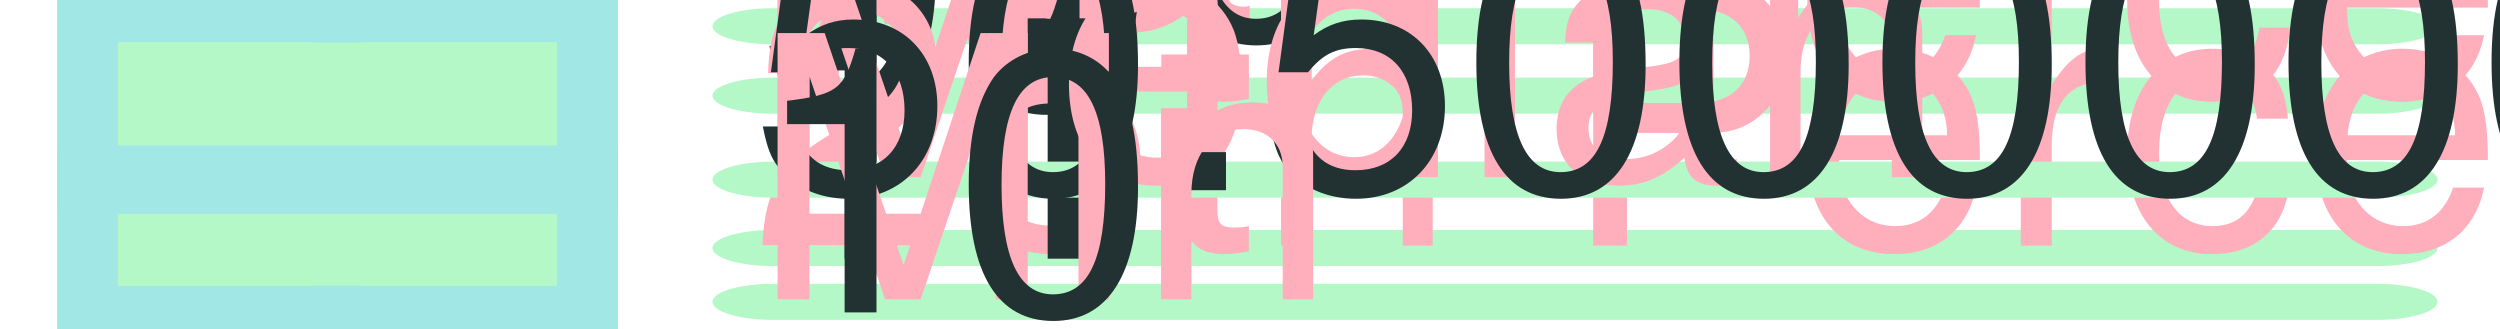
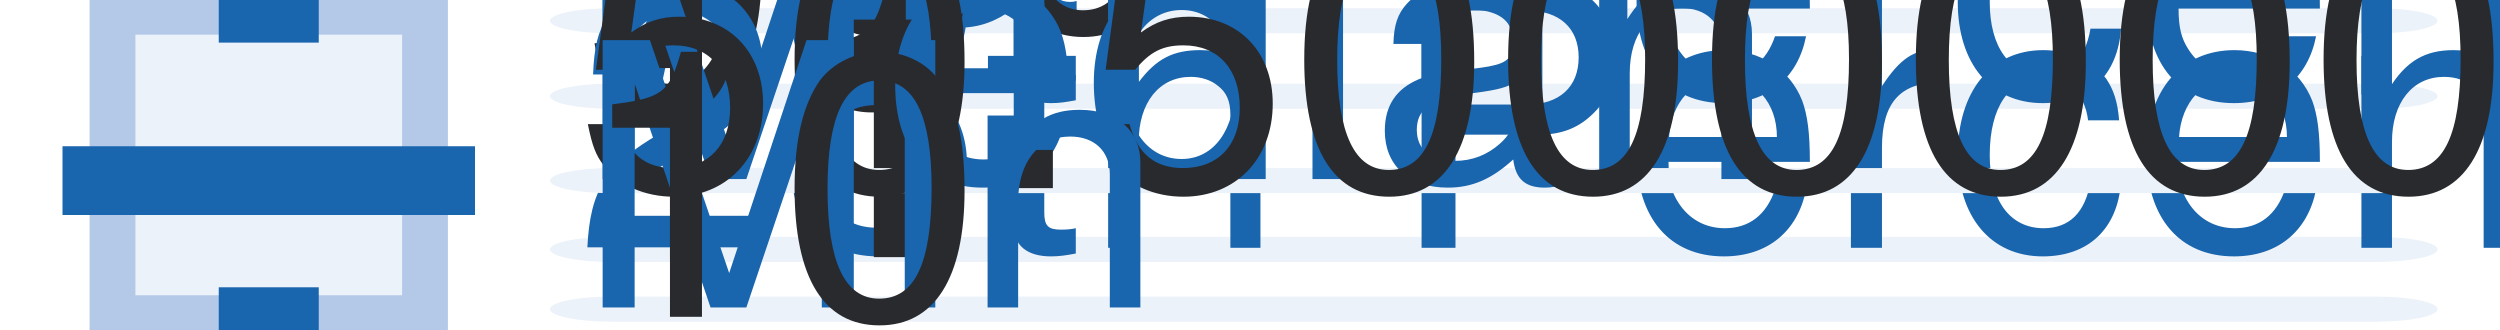
<svg xmlns="http://www.w3.org/2000/svg" viewBox="100% 100%" style="background-color: transparent; font-family: OptumSans, helvetica, sans-serif, monospace">
-   <line id="center-line" x1="13.5%" y1="2.5%" x2="13.5%" y2="97.5%" stroke="#a0e7e5" stroke-width="1.5" />
+   <line id="center-line" x1="10.75%" y1="2.5%" x2="10.75%" y2="97.5%" stroke="#1965AE" stroke-width="1.5" />
    ,
-         <line id="maxLinkLine" display="none" x1="14.5%" y1="2.5%" x2="28.5%" y2="8%" stroke="#ffaebc" stroke-width="1.5" />
+         <line id="maxLinkLine" display="none" x1="12.75%" y1="2.5%" x2="22%" y2="6.3%" stroke="#B4C9E7" stroke-width="1.5" />
    ,
-         <line id="q3LinkLine" display="none" x1="23.5%" y1="29.153%" x2="28.5%" y2="29.153%" stroke="#ffaebc" stroke-width="1.5" />
+         <line id="q3LinkLine" display="none" x1="17%" y1="29.153%" x2="22%" y2="29.153%" stroke="#B4C9E7" stroke-width="1.5" />
    ,
-         <line id="medianLinkLine" display="none" x1="24.5%" y1="54.75%" x2="28.5%" y2="54.75%" stroke="#ffaebc" stroke-width="1.5" />
+         <line id="medianLinkLine" display="none" x1="19%" y1="54.75%" x2="22%" y2="54.75%" stroke="#B4C9E7" stroke-width="1.5" />
    ,
-         <line id="q1LinkLine" display="none" x1="23.5%" y1="75.597%" x2="28.5%" y2="75.597%" stroke="#ffaebc" stroke-width="1.5" />
+         <line id="q1LinkLine" display="none" x1="17%" y1="75.597%" x2="22%" y2="75.597%" stroke="#B4C9E7" stroke-width="1.5" />
    ,
-         <line id="minLinkLine" display="none" x1="14.5%" y1="97.5%" x2="28.5%" y2="92%" stroke="#ffaebc" stroke-width="1.5" />
+         <line id="minLinkLine" display="none" x1="12.75%" y1="97.5%" x2="22%" y2="93.7%" stroke="#B4C9E7" stroke-width="1.5" />
    ,
-         <rect id="q3" height="51.194%" width="20%" x="3.5%" y="3.556%" fill="#b4f8c8" stroke="#a0e7e5" stroke-width="2" />
+         <rect id="q3" height="51.194%" width="12.5%" x="4.5%" y="3.556%" fill="#ECF2F9" stroke="#B4C9E7" stroke-width="1.5" />
    ,
-         <rect id="q1" height="41.694%" width="20%" x="3.5%" y="54.75%" fill="#b4f8c8" stroke="#a0e7e5" stroke-width="2" />
+         <rect id="q1" height="41.694%" width="12.5%" x="4.5%" y="54.75%" fill="#ECF2F9" stroke="#B4C9E7" stroke-width="1.5" />
    ,
-         <line id="median" x1="2.5%" y1="54.75%" x2="24.5%" y2="54.75%" stroke="#a0e7e5" stroke-width="2.25" />
+         <line id="median" x1="2.5%" y1="54.75%" x2="19%" y2="54.75%" stroke="#1965AE" stroke-width="2.25" />
    ,
-         <line id="max" x1="12.5%" y1="2.5%" x2="14.5%" y2="2.5%" stroke="#a0e7e5" stroke-width="2.25" />
+         <line id="max" x1="8.75%" y1="2.5%" x2="12.75%" y2="2.5%" stroke="#1965AE" stroke-width="2.25" />
    ,
-         <line id="min" x1="12.5%" y1="97.5%" x2="14.5%" y2="97.5%" stroke="#a0e7e5" stroke-width="2.25" />
+         <line id="min" x1="8.75%" y1="97.5%" x2="12.75%" y2="97.5%" stroke="#1965AE" stroke-width="2.25" />
    ,
-         <rect id="maxTextBox" x="28.5%" y="2.5%" rx="2" width="69%" height="11%" fill="#b4f8c8" stroke="#a0e7e5" stroke-width="0" />
-   <text fill="#ffaebc" x="30%" y="7.25%" font-size="4vh"> Max </text>
-   <text fill="#223232" x="30%" y="11.25%" font-size="4vh"> 100 </text>
+         <rect id="maxTextBox" x="22%" y="2.5%" rx="2" width="75.5%" height="7.6%" fill="#ECF2F9" stroke="#B4C9E7" stroke-width="0" />
+   <text fill="#1965AE" x="23%" y="5.8%" font-size="2.8vh"> Max </text>
+   <text fill="#282A2E" x="23%" y="8.6%" font-size="2.8vh"> 100 </text>
    ,
-         <rect id="q3TextBox" x="28.5%" y="23.653%" rx="2" width="69%" height="11%" fill="#b4f8c8" stroke="#a0e7e5" stroke-width="0" />
-   <text fill="#ffaebc" x="30%" y="28.403%" font-size="4vh"> 75th Percentile </text>
-   <text fill="#223232" x="30%" y="32.403%" font-size="4vh"> 99 </text>
+         <rect id="q3TextBox" x="22%" y="25.353%" rx="2" width="75.5%" height="7.6%" fill="#ECF2F9" stroke="#B4C9E7" stroke-width="0" />
+   <text fill="#1965AE" x="23%" y="28.653%" font-size="2.8vh"> 75th Percentile </text>
+   <text fill="#282A2E" x="23%" y="31.453%" font-size="2.8vh"> 99 </text>
    ,
-         <rect id="q1TextBox" x="28.5%" y="70.097%" rx="2" width="69%" height="11%" fill="#b4f8c8" stroke="#a0e7e5" stroke-width="0" />
-   <text fill="#ffaebc" x="30%" y="74.847%" font-size="4vh"> 25th Percentile </text>
-   <text fill="#223232" x="30%" y="78.847%" font-size="4vh"> 11 </text>
+         <rect id="q1TextBox" x="22%" y="71.797%" rx="2" width="75.5%" height="7.6%" fill="#ECF2F9" stroke="#B4C9E7" stroke-width="0" />
+   <text fill="#1965AE" x="23%" y="75.097%" font-size="2.8vh"> 25th Percentile </text>
+   <text fill="#282A2E" x="23%" y="77.897%" font-size="2.8vh"> 11 </text>
    ,
-         <rect id="medianTextBox" x="28.5%" y="49.25%" rx="2" width="69%" height="11%" fill="#b4f8c8" stroke="#a0e7e5" stroke-width="0" />
-   <text fill="#ffaebc" x="30%" y="54%" font-size="4vh"> Median </text>
-   <text fill="#223232" x="30%" y="58%" font-size="4vh"> 50.5000000001 </text>
+         <rect id="medianTextBox" x="22%" y="50.95%" rx="2" width="75.5%" height="7.6%" fill="#ECF2F9" stroke="#B4C9E7" stroke-width="0" />
+   <text fill="#1965AE" x="23%" y="54.25%" font-size="2.8vh"> Median </text>
+   <text fill="#282A2E" x="23%" y="57.05%" font-size="2.8vh"> 50.5000000001 </text>
    ,
-         <rect id="minTextBox" x="28.5%" y="86.5%" rx="2" width="69%" height="11%" fill="#b4f8c8" stroke="#a0e7e5" stroke-width="0" />
-   <text fill="#ffaebc" x="30%" y="91.25%" font-size="4vh"> Min </text>
-   <text fill="#223232" x="30%" y="95.25%" font-size="4vh"> 10 </text>
+         <rect id="minTextBox" x="22%" y="89.9%" rx="2" width="75.5%" height="7.6%" fill="#ECF2F9" stroke="#B4C9E7" stroke-width="0" />
+   <text fill="#1965AE" x="23%" y="93.2%" font-size="2.8vh"> Min </text>
+   <text fill="#282A2E" x="23%" y="96%" font-size="2.8vh"> 10 </text>
</svg>
